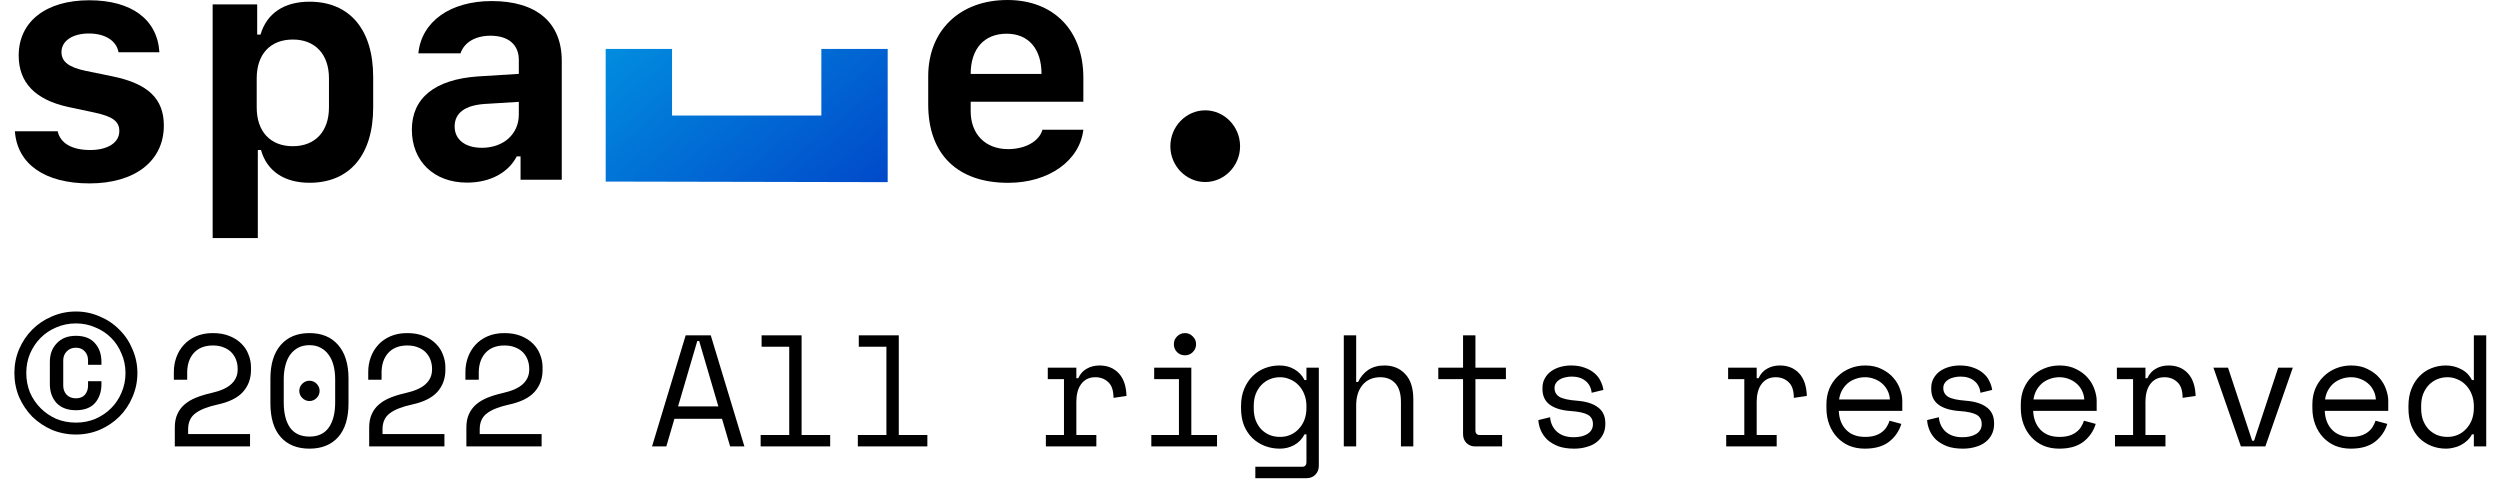
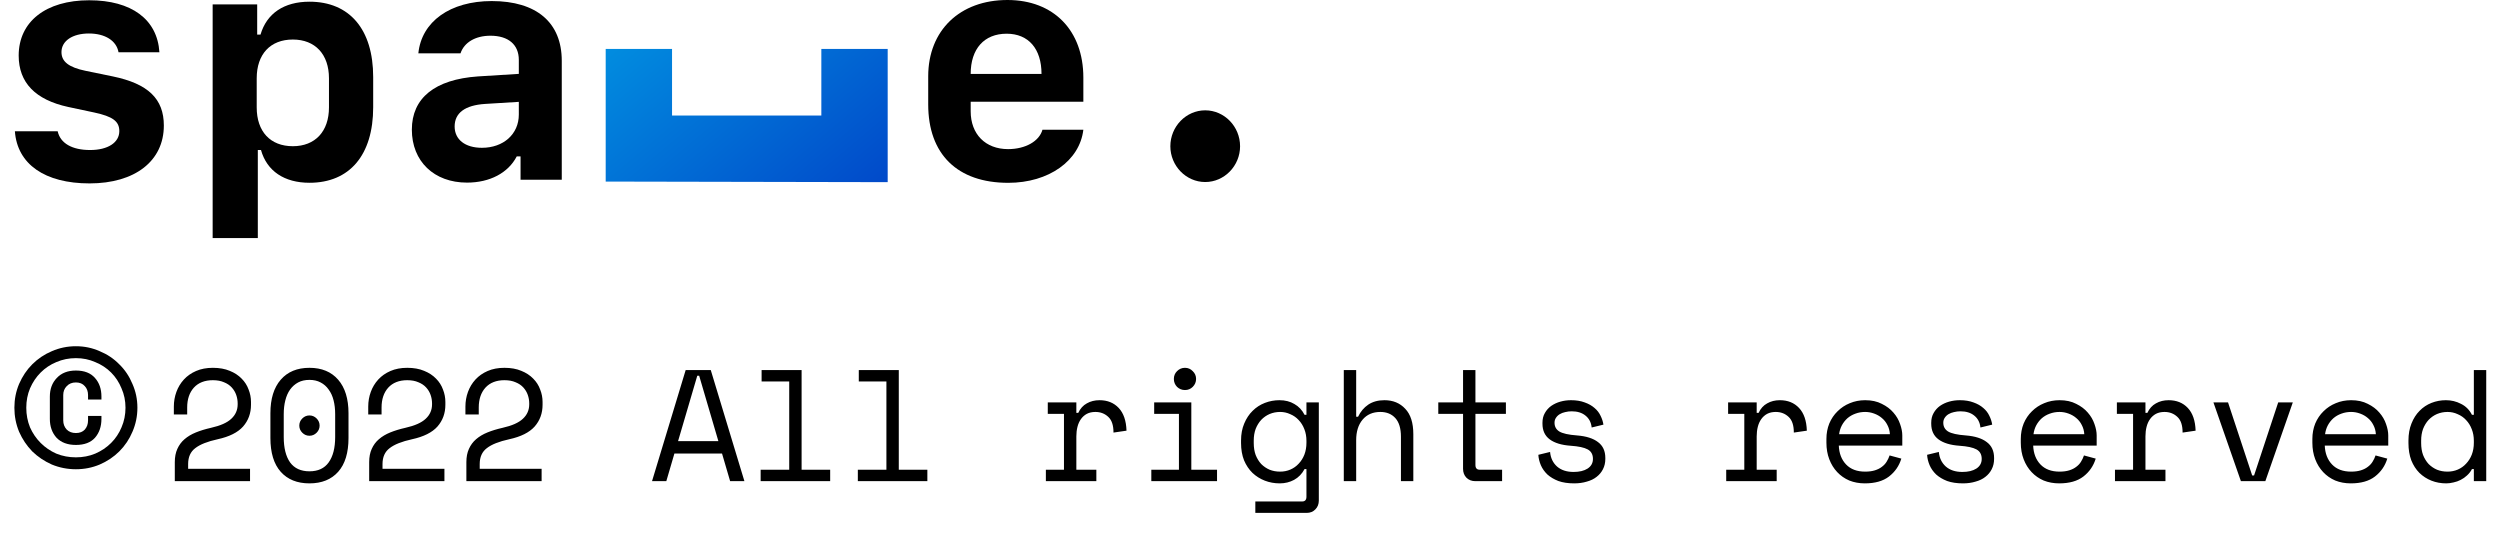
- <svg xmlns="http://www.w3.org/2000/svg" width="504" height="101" viewBox="0 0 504 101" fill="none">
-   <path d="M50.408 87.504V90H35.24V86.16C35.24 85.136 35.411 84.251 35.752 83.504C36.093 82.736 36.573 82.085 37.192 81.552C37.832 80.997 38.6 80.539 39.496 80.176C40.392 79.813 41.405 79.504 42.536 79.248C44.435 78.821 45.8 78.213 46.632 77.424C47.485 76.635 47.912 75.664 47.912 74.512V74.32C47.912 73.744 47.816 73.179 47.624 72.624C47.432 72.069 47.133 71.568 46.728 71.12C46.323 70.672 45.8 70.32 45.16 70.064C44.541 69.787 43.795 69.648 42.92 69.648C41.277 69.648 39.997 70.149 39.08 71.152C38.184 72.155 37.736 73.488 37.736 75.152V76.56H35.048V74.96C35.048 73.936 35.219 72.955 35.56 72.016C35.901 71.077 36.403 70.245 37.064 69.52C37.725 68.795 38.547 68.219 39.528 67.792C40.509 67.365 41.64 67.152 42.92 67.152C44.221 67.152 45.352 67.355 46.312 67.76C47.272 68.144 48.072 68.667 48.712 69.328C49.352 69.968 49.821 70.704 50.12 71.536C50.44 72.347 50.6 73.179 50.6 74.032V74.608C50.6 76.315 50.067 77.776 49 78.992C47.933 80.187 46.227 81.04 43.88 81.552C41.832 82 40.328 82.597 39.368 83.344C38.408 84.069 37.928 85.136 37.928 86.544V87.504H50.408ZM54.514 76.304C54.514 73.403 55.207 71.152 56.594 69.552C57.98 67.952 59.911 67.152 62.386 67.152C64.86 67.152 66.791 67.952 68.178 69.552C69.564 71.152 70.258 73.403 70.258 76.304V81.296C70.258 84.283 69.564 86.555 68.178 88.112C66.791 89.669 64.86 90.448 62.386 90.448C59.911 90.448 57.98 89.669 56.594 88.112C55.207 86.555 54.514 84.283 54.514 81.296V76.304ZM62.386 88.016C64.114 88.016 65.404 87.419 66.258 86.224C67.132 85.008 67.57 83.301 67.57 81.104V76.496C67.57 75.472 67.463 74.544 67.25 73.712C67.036 72.859 66.706 72.133 66.258 71.536C65.831 70.917 65.287 70.437 64.626 70.096C63.986 69.755 63.239 69.584 62.386 69.584C61.511 69.584 60.754 69.755 60.114 70.096C59.474 70.437 58.93 70.917 58.482 71.536C58.055 72.133 57.735 72.859 57.522 73.712C57.308 74.544 57.202 75.472 57.202 76.496V81.104C57.202 83.301 57.628 85.008 58.482 86.224C59.356 87.419 60.658 88.016 62.386 88.016ZM60.338 78.8C60.338 78.245 60.54 77.765 60.946 77.36C61.351 76.955 61.831 76.752 62.386 76.752C62.94 76.752 63.42 76.955 63.826 77.36C64.231 77.765 64.434 78.245 64.434 78.8C64.434 79.355 64.231 79.835 63.826 80.24C63.42 80.645 62.94 80.848 62.386 80.848C61.831 80.848 61.351 80.645 60.946 80.24C60.54 79.835 60.338 79.355 60.338 78.8ZM89.596 87.504V90H74.427V86.16C74.427 85.136 74.598 84.251 74.939 83.504C75.281 82.736 75.761 82.085 76.379 81.552C77.019 80.997 77.787 80.539 78.683 80.176C79.579 79.813 80.593 79.504 81.724 79.248C83.622 78.821 84.987 78.213 85.82 77.424C86.673 76.635 87.1 75.664 87.1 74.512V74.32C87.1 73.744 87.004 73.179 86.811 72.624C86.62 72.069 86.321 71.568 85.915 71.12C85.51 70.672 84.987 70.32 84.347 70.064C83.729 69.787 82.982 69.648 82.108 69.648C80.465 69.648 79.185 70.149 78.267 71.152C77.371 72.155 76.924 73.488 76.924 75.152V76.56H74.236V74.96C74.236 73.936 74.406 72.955 74.748 72.016C75.089 71.077 75.59 70.245 76.251 69.52C76.913 68.795 77.734 68.219 78.716 67.792C79.697 67.365 80.828 67.152 82.108 67.152C83.409 67.152 84.54 67.355 85.499 67.76C86.46 68.144 87.26 68.667 87.9 69.328C88.54 69.968 89.009 70.704 89.308 71.536C89.627 72.347 89.787 73.179 89.787 74.032V74.608C89.787 76.315 89.254 77.776 88.188 78.992C87.121 80.187 85.414 81.04 83.067 81.552C81.019 82 79.516 82.597 78.555 83.344C77.596 84.069 77.115 85.136 77.115 86.544V87.504H89.596ZM109.189 87.504V90H94.021V86.16C94.021 85.136 94.192 84.251 94.533 83.504C94.875 82.736 95.355 82.085 95.973 81.552C96.613 80.997 97.381 80.539 98.277 80.176C99.173 79.813 100.187 79.504 101.317 79.248C103.216 78.821 104.581 78.213 105.413 77.424C106.267 76.635 106.693 75.664 106.693 74.512V74.32C106.693 73.744 106.597 73.179 106.405 72.624C106.213 72.069 105.915 71.568 105.509 71.12C105.104 70.672 104.581 70.32 103.941 70.064C103.323 69.787 102.576 69.648 101.701 69.648C100.059 69.648 98.779 70.149 97.861 71.152C96.965 72.155 96.517 73.488 96.517 75.152V76.56H93.829V74.96C93.829 73.936 94 72.955 94.341 72.016C94.683 71.077 95.184 70.245 95.845 69.52C96.507 68.795 97.328 68.219 98.309 67.792C99.291 67.365 100.421 67.152 101.701 67.152C103.003 67.152 104.133 67.355 105.093 67.76C106.053 68.144 106.853 68.667 107.493 69.328C108.133 69.968 108.603 70.704 108.901 71.536C109.221 72.347 109.381 73.179 109.381 74.032V74.608C109.381 76.315 108.848 77.776 107.781 78.992C106.715 80.187 105.008 81.04 102.661 81.552C100.613 82 99.109 82.597 98.149 83.344C97.189 84.069 96.709 85.136 96.709 86.544V87.504H109.189ZM145.561 84.432H135.961L134.329 90H131.449L138.233 67.6H143.289L150.073 90H147.193L145.561 84.432ZM140.569 68.752L136.697 81.936H144.825L140.953 68.752H140.569ZM153.347 87.696H159.107V69.904H153.539V67.6H161.603V87.696H167.363V90H153.347V87.696ZM172.94 87.696H178.7V69.904H173.132V67.6H181.196V87.696H186.956V90H172.94V87.696ZM211.232 74.128H216.992V76.24H217.376C217.781 75.365 218.357 74.725 219.104 74.32C219.85 73.893 220.704 73.68 221.664 73.68C223.264 73.68 224.554 74.203 225.536 75.248C226.517 76.293 227.04 77.819 227.104 79.824L224.48 80.208C224.48 78.736 224.128 77.68 223.424 77.04C222.72 76.379 221.856 76.048 220.832 76.048C220.17 76.048 219.594 76.176 219.104 76.432C218.634 76.688 218.24 77.04 217.92 77.488C217.6 77.936 217.365 78.459 217.216 79.056C217.066 79.653 216.992 80.293 216.992 80.976V87.696H221.024V90H210.848V87.696H214.496V76.432H211.232V74.128ZM236.65 69.392C236.65 68.773 236.863 68.251 237.29 67.824C237.738 67.376 238.271 67.152 238.89 67.152C239.508 67.152 240.031 67.376 240.458 67.824C240.906 68.251 241.13 68.773 241.13 69.392C241.13 70.011 240.906 70.544 240.458 70.992C240.031 71.419 239.508 71.632 238.89 71.632C238.271 71.632 237.738 71.419 237.29 70.992C236.863 70.544 236.65 70.011 236.65 69.392ZM232.106 87.696H237.674V76.432H232.682V74.128H240.17V87.696H245.354V90H232.106V87.696ZM263.379 87.568H262.995C262.483 88.528 261.779 89.253 260.883 89.744C260.009 90.213 259.049 90.448 258.003 90.448C256.937 90.448 255.934 90.267 254.995 89.904C254.057 89.541 253.225 89.019 252.499 88.336C251.795 87.653 251.23 86.811 250.803 85.808C250.398 84.784 250.195 83.621 250.195 82.32V81.808C250.195 80.528 250.409 79.387 250.835 78.384C251.262 77.36 251.827 76.507 252.531 75.824C253.235 75.12 254.057 74.587 254.995 74.224C255.934 73.861 256.915 73.68 257.939 73.68C259.091 73.68 260.094 73.936 260.947 74.448C261.822 74.939 262.505 75.664 262.995 76.624H263.379V74.128H265.875V93.904C265.875 94.629 265.641 95.227 265.171 95.696C264.723 96.165 264.137 96.4 263.411 96.4H253.075V94.096H262.515C263.091 94.096 263.379 93.776 263.379 93.136V87.568ZM258.067 88.08C258.814 88.08 259.507 87.941 260.147 87.664C260.787 87.387 261.342 86.992 261.811 86.48C262.302 85.968 262.686 85.36 262.963 84.656C263.241 83.931 263.379 83.131 263.379 82.256V81.872C263.379 81.019 263.241 80.24 262.963 79.536C262.686 78.811 262.302 78.192 261.811 77.68C261.342 77.168 260.777 76.773 260.115 76.496C259.475 76.197 258.793 76.048 258.067 76.048C257.321 76.048 256.617 76.187 255.955 76.464C255.315 76.741 254.75 77.136 254.259 77.648C253.79 78.16 253.417 78.768 253.139 79.472C252.883 80.176 252.755 80.955 252.755 81.808V82.32C252.755 83.216 252.883 84.016 253.139 84.72C253.417 85.424 253.79 86.032 254.259 86.544C254.75 87.035 255.315 87.419 255.955 87.696C256.595 87.952 257.299 88.08 258.067 88.08ZM273.405 90H270.909V67.6H273.405V77.008H273.789C274.28 75.984 274.962 75.173 275.837 74.576C276.733 73.979 277.821 73.68 279.101 73.68C280.829 73.68 282.226 74.256 283.293 75.408C284.381 76.539 284.925 78.245 284.925 80.528V90H282.429V81.04C282.429 79.376 282.056 78.128 281.309 77.296C280.562 76.464 279.549 76.048 278.269 76.048C276.754 76.048 275.56 76.571 274.685 77.616C273.832 78.64 273.405 80.016 273.405 81.744V90ZM289.959 74.128H294.951V67.6H297.447V74.128H303.591V76.432H297.447V86.736C297.447 87.376 297.735 87.696 298.311 87.696H302.823V90H297.415C296.689 90 296.092 89.765 295.623 89.296C295.175 88.827 294.951 88.229 294.951 87.504V76.432H289.959V74.128ZM313.393 78.224C313.393 78.992 313.713 79.579 314.353 79.984C315.014 80.389 316.209 80.656 317.937 80.784C319.793 80.933 321.201 81.381 322.161 82.128C323.142 82.853 323.633 83.92 323.633 85.328V85.52C323.633 86.288 323.473 86.981 323.153 87.6C322.854 88.197 322.427 88.709 321.873 89.136C321.339 89.563 320.678 89.883 319.889 90.096C319.121 90.331 318.278 90.448 317.361 90.448C316.123 90.448 315.057 90.288 314.161 89.968C313.286 89.627 312.55 89.189 311.953 88.656C311.377 88.101 310.939 87.483 310.641 86.8C310.342 86.096 310.171 85.392 310.129 84.688L312.497 84.112C312.603 85.328 313.073 86.309 313.905 87.056C314.737 87.781 315.846 88.144 317.233 88.144C318.406 88.144 319.345 87.92 320.049 87.472C320.774 87.003 321.137 86.352 321.137 85.52C321.137 84.624 320.785 83.984 320.081 83.6C319.377 83.216 318.235 82.971 316.657 82.864C314.822 82.736 313.414 82.309 312.433 81.584C311.451 80.859 310.961 79.803 310.961 78.416V78.224C310.961 77.477 311.121 76.827 311.441 76.272C311.761 75.696 312.187 75.216 312.721 74.832C313.275 74.448 313.894 74.16 314.577 73.968C315.259 73.776 315.974 73.68 316.72 73.68C317.766 73.68 318.683 73.829 319.473 74.128C320.262 74.405 320.923 74.779 321.457 75.248C321.99 75.696 322.395 76.219 322.673 76.816C322.971 77.413 323.163 78.011 323.249 78.608L320.881 79.184C320.774 78.16 320.358 77.36 319.633 76.784C318.929 76.208 318.001 75.92 316.849 75.92C316.401 75.92 315.963 75.973 315.536 76.08C315.131 76.165 314.769 76.304 314.449 76.496C314.129 76.688 313.873 76.933 313.681 77.232C313.489 77.509 313.393 77.84 313.393 78.224ZM348.388 74.128H354.148V76.24H354.532C354.937 75.365 355.513 74.725 356.26 74.32C357.007 73.893 357.86 73.68 358.82 73.68C360.42 73.68 361.711 74.203 362.692 75.248C363.673 76.293 364.196 77.819 364.26 79.824L361.636 80.208C361.636 78.736 361.284 77.68 360.58 77.04C359.876 76.379 359.012 76.048 357.988 76.048C357.327 76.048 356.751 76.176 356.26 76.432C355.791 76.688 355.396 77.04 355.076 77.488C354.756 77.936 354.521 78.459 354.372 79.056C354.223 79.653 354.148 80.293 354.148 80.976V87.696H358.18V90H348.004V87.696H351.652V76.432H348.388V74.128ZM370.702 82.832C370.766 84.411 371.256 85.68 372.174 86.64C373.091 87.6 374.371 88.08 376.014 88.08C376.76 88.08 377.411 87.995 377.966 87.824C378.52 87.653 378.99 87.419 379.374 87.12C379.779 86.821 380.099 86.48 380.334 86.096C380.59 85.691 380.792 85.264 380.942 84.816L383.31 85.456C382.862 86.928 382.03 88.133 380.814 89.072C379.619 89.989 377.998 90.448 375.95 90.448C374.819 90.448 373.774 90.256 372.814 89.872C371.875 89.467 371.064 88.901 370.382 88.176C369.699 87.451 369.166 86.587 368.782 85.584C368.398 84.581 368.206 83.472 368.206 82.256V81.488C368.206 80.379 368.398 79.344 368.782 78.384C369.187 77.424 369.742 76.603 370.446 75.92C371.15 75.216 371.971 74.672 372.91 74.288C373.87 73.883 374.904 73.68 376.014 73.68C377.315 73.68 378.435 73.925 379.374 74.416C380.334 74.885 381.112 75.472 381.71 76.176C382.328 76.88 382.776 77.648 383.054 78.48C383.352 79.312 383.502 80.08 383.502 80.784V82.832H370.702ZM376.014 76.048C375.31 76.048 374.648 76.165 374.03 76.4C373.432 76.613 372.899 76.923 372.43 77.328C371.982 77.733 371.608 78.213 371.31 78.768C371.032 79.301 370.851 79.888 370.766 80.528H381.006C380.963 79.845 380.792 79.227 380.494 78.672C380.216 78.117 379.843 77.648 379.374 77.264C378.926 76.88 378.403 76.581 377.806 76.368C377.23 76.155 376.632 76.048 376.014 76.048ZM391.768 78.224C391.768 78.992 392.088 79.579 392.728 79.984C393.389 80.389 394.584 80.656 396.312 80.784C398.168 80.933 399.576 81.381 400.536 82.128C401.517 82.853 402.008 83.92 402.008 85.328V85.52C402.008 86.288 401.848 86.981 401.528 87.6C401.229 88.197 400.802 88.709 400.248 89.136C399.714 89.563 399.053 89.883 398.264 90.096C397.496 90.331 396.653 90.448 395.736 90.448C394.498 90.448 393.432 90.288 392.536 89.968C391.661 89.627 390.925 89.189 390.328 88.656C389.752 88.101 389.314 87.483 389.016 86.8C388.717 86.096 388.546 85.392 388.504 84.688L390.872 84.112C390.978 85.328 391.448 86.309 392.28 87.056C393.112 87.781 394.221 88.144 395.608 88.144C396.781 88.144 397.72 87.92 398.424 87.472C399.149 87.003 399.512 86.352 399.512 85.52C399.512 84.624 399.16 83.984 398.456 83.6C397.752 83.216 396.61 82.971 395.032 82.864C393.197 82.736 391.789 82.309 390.808 81.584C389.826 80.859 389.336 79.803 389.336 78.416V78.224C389.336 77.477 389.496 76.827 389.816 76.272C390.136 75.696 390.562 75.216 391.096 74.832C391.65 74.448 392.269 74.16 392.952 73.968C393.634 73.776 394.349 73.68 395.095 73.68C396.141 73.68 397.058 73.829 397.848 74.128C398.637 74.405 399.298 74.779 399.832 75.248C400.365 75.696 400.77 76.219 401.048 76.816C401.346 77.413 401.538 78.011 401.624 78.608L399.256 79.184C399.149 78.16 398.733 77.36 398.008 76.784C397.304 76.208 396.376 75.92 395.224 75.92C394.776 75.92 394.338 75.973 393.911 76.08C393.506 76.165 393.144 76.304 392.824 76.496C392.504 76.688 392.248 76.933 392.056 77.232C391.864 77.509 391.768 77.84 391.768 78.224ZM409.889 82.832C409.953 84.411 410.444 85.68 411.361 86.64C412.279 87.6 413.559 88.08 415.201 88.08C415.948 88.08 416.599 87.995 417.153 87.824C417.708 87.653 418.177 87.419 418.561 87.12C418.967 86.821 419.287 86.48 419.521 86.096C419.777 85.691 419.98 85.264 420.129 84.816L422.497 85.456C422.049 86.928 421.217 88.133 420.001 89.072C418.807 89.989 417.185 90.448 415.137 90.448C414.007 90.448 412.961 90.256 412.001 89.872C411.063 89.467 410.252 88.901 409.569 88.176C408.887 87.451 408.353 86.587 407.969 85.584C407.585 84.581 407.393 83.472 407.393 82.256V81.488C407.393 80.379 407.585 79.344 407.969 78.384C408.375 77.424 408.929 76.603 409.633 75.92C410.337 75.216 411.159 74.672 412.097 74.288C413.057 73.883 414.092 73.68 415.201 73.68C416.503 73.68 417.623 73.925 418.561 74.416C419.521 74.885 420.3 75.472 420.897 76.176C421.516 76.88 421.964 77.648 422.241 78.48C422.54 79.312 422.689 80.08 422.689 80.784V82.832H409.889ZM415.201 76.048C414.497 76.048 413.836 76.165 413.217 76.4C412.62 76.613 412.087 76.923 411.617 77.328C411.169 77.733 410.796 78.213 410.497 78.768C410.22 79.301 410.039 79.888 409.953 80.528H420.193C420.151 79.845 419.98 79.227 419.681 78.672C419.404 78.117 419.031 77.648 418.561 77.264C418.113 76.88 417.591 76.581 416.993 76.368C416.417 76.155 415.82 76.048 415.201 76.048ZM426.763 74.128H432.523V76.24H432.907C433.312 75.365 433.888 74.725 434.635 74.32C435.382 73.893 436.235 73.68 437.195 73.68C438.795 73.68 440.086 74.203 441.067 75.248C442.048 76.293 442.571 77.819 442.635 79.824L440.011 80.208C440.011 78.736 439.659 77.68 438.955 77.04C438.251 76.379 437.387 76.048 436.363 76.048C435.702 76.048 435.126 76.176 434.635 76.432C434.166 76.688 433.771 77.04 433.451 77.488C433.131 77.936 432.896 78.459 432.747 79.056C432.598 79.653 432.523 80.293 432.523 80.976V87.696H436.555V90H426.379V87.696H430.027V76.432H426.763V74.128ZM456.693 90H451.765L446.229 74.128H449.173L454.037 88.848H454.421L459.285 74.128H462.229L456.693 90ZM468.671 82.832C468.735 84.411 469.225 85.68 470.143 86.64C471.06 87.6 472.34 88.08 473.983 88.08C474.729 88.08 475.38 87.995 475.935 87.824C476.489 87.653 476.959 87.419 477.343 87.12C477.748 86.821 478.068 86.48 478.303 86.096C478.559 85.691 478.761 85.264 478.911 84.816L481.279 85.456C480.831 86.928 479.999 88.133 478.783 89.072C477.588 89.989 475.967 90.448 473.919 90.448C472.788 90.448 471.743 90.256 470.783 89.872C469.844 89.467 469.033 88.901 468.351 88.176C467.668 87.451 467.135 86.587 466.751 85.584C466.367 84.581 466.174 83.472 466.174 82.256V81.488C466.174 80.379 466.367 79.344 466.751 78.384C467.156 77.424 467.711 76.603 468.415 75.92C469.119 75.216 469.94 74.672 470.879 74.288C471.839 73.883 472.873 73.68 473.983 73.68C475.284 73.68 476.404 73.925 477.343 74.416C478.303 74.885 479.081 75.472 479.679 76.176C480.297 76.88 480.745 77.648 481.023 78.48C481.321 79.312 481.471 80.08 481.471 80.784V82.832H468.671ZM473.983 76.048C473.279 76.048 472.617 76.165 471.999 76.4C471.401 76.613 470.868 76.923 470.399 77.328C469.951 77.733 469.577 78.213 469.279 78.768C469.001 79.301 468.82 79.888 468.735 80.528H478.975C478.932 79.845 478.761 79.227 478.463 78.672C478.185 78.117 477.812 77.648 477.343 77.264C476.895 76.88 476.372 76.581 475.775 76.368C475.199 76.155 474.601 76.048 473.983 76.048ZM498.728 87.568H498.344C498.088 88.059 497.758 88.485 497.352 88.848C496.968 89.211 496.542 89.509 496.072 89.744C495.624 89.979 495.144 90.149 494.632 90.256C494.12 90.384 493.63 90.448 493.16 90.448C492.094 90.448 491.102 90.267 490.184 89.904C489.267 89.541 488.456 89.019 487.752 88.336C487.07 87.653 486.526 86.811 486.12 85.808C485.736 84.784 485.544 83.621 485.544 82.32V81.808C485.544 80.528 485.747 79.387 486.152 78.384C486.558 77.36 487.102 76.507 487.784 75.824C488.467 75.12 489.267 74.587 490.184 74.224C491.102 73.861 492.072 73.68 493.096 73.68C494.184 73.68 495.198 73.925 496.136 74.416C497.096 74.885 497.832 75.621 498.344 76.624H498.728V67.6H501.224V90H498.728V87.568ZM493.416 88.08C494.163 88.08 494.856 87.941 495.496 87.664C496.136 87.387 496.691 86.992 497.16 86.48C497.651 85.968 498.035 85.36 498.312 84.656C498.59 83.931 498.728 83.131 498.728 82.256V81.872C498.728 81.019 498.59 80.24 498.312 79.536C498.035 78.811 497.651 78.192 497.16 77.68C496.691 77.168 496.126 76.773 495.464 76.496C494.824 76.197 494.142 76.048 493.416 76.048C492.67 76.048 491.966 76.187 491.304 76.464C490.664 76.741 490.099 77.136 489.608 77.648C489.139 78.16 488.766 78.768 488.488 79.472C488.232 80.176 488.104 80.955 488.104 81.808V82.32C488.104 83.216 488.232 84.016 488.488 84.72C488.766 85.424 489.139 86.032 489.608 86.544C490.099 87.035 490.664 87.419 491.304 87.696C491.944 87.952 492.648 88.08 493.416 88.08Z" fill="black" />
-   <path d="M2.9 75.2C2.9 73.5 3.217 71.9 3.85 70.4C4.517 68.867 5.4 67.55 6.5 66.45C7.633 65.317 8.95 64.433 10.45 63.8C11.983 63.133 13.6 62.8 15.3 62.8C17 62.8 18.6 63.133 20.1 63.8C21.633 64.433 22.95 65.317 24.05 66.45C25.183 67.55 26.067 68.867 26.7 70.4C27.367 71.9 27.7 73.5 27.7 75.2C27.7 76.9 27.367 78.517 26.7 80.05C26.067 81.55 25.183 82.867 24.05 84C22.95 85.1 21.633 85.983 20.1 86.65C18.6 87.283 17 87.6 15.3 87.6C13.6 87.6 11.983 87.283 10.45 86.65C8.95 85.983 7.633 85.1 6.5 84C5.4 82.867 4.517 81.55 3.85 80.05C3.217 78.517 2.9 76.9 2.9 75.2ZM5.3 75.2C5.3 76.6 5.55 77.917 6.05 79.15C6.583 80.35 7.3 81.4 8.2 82.3C9.1 83.2 10.15 83.917 11.35 84.45C12.583 84.95 13.9 85.2 15.3 85.2C16.7 85.2 18 84.95 19.2 84.45C20.433 83.917 21.5 83.2 22.4 82.3C23.3 81.4 24 80.35 24.5 79.15C25.033 77.917 25.3 76.6 25.3 75.2C25.3 73.8 25.033 72.5 24.5 71.3C24 70.067 23.3 69 22.4 68.1C21.5 67.2 20.433 66.5 19.2 66C18 65.467 16.7 65.2 15.3 65.2C13.9 65.2 12.583 65.467 11.35 66C10.15 66.5 9.1 67.2 8.2 68.1C7.3 69 6.583 70.067 6.05 71.3C5.55 72.5 5.3 73.8 5.3 75.2ZM15.3 80.3C16.067 80.3 16.667 80.067 17.1 79.6C17.533 79.1 17.75 78.483 17.75 77.75V76.85H20.45V77.45C20.45 78.983 20.017 80.25 19.15 81.25C18.283 82.217 17 82.7 15.3 82.7C13.633 82.7 12.333 82.217 11.4 81.25C10.5 80.25 10.05 78.983 10.05 77.45V72.95C10.05 71.417 10.517 70.167 11.45 69.2C12.383 68.2 13.667 67.7 15.3 67.7C17 67.7 18.283 68.2 19.15 69.2C20.017 70.167 20.45 71.417 20.45 72.95V73.55H17.75V72.65C17.75 71.917 17.533 71.317 17.1 70.85C16.667 70.35 16.067 70.1 15.3 70.1C14.533 70.1 13.917 70.35 13.45 70.85C12.983 71.317 12.75 71.917 12.75 72.65V77.75C12.75 78.483 12.983 79.1 13.45 79.6C13.917 80.067 14.533 80.3 15.3 80.3Z" fill="black" />
+ <svg xmlns="http://www.w3.org/2000/svg" width="504" height="108" viewBox="0 0 504 108" fill="none">
+   <path d="M50.408 94.504V97H35.24V93.16C35.24 92.136 35.411 91.251 35.752 90.504C36.093 89.736 36.573 89.085 37.192 88.552C37.832 87.997 38.6 87.539 39.496 87.176C40.392 86.813 41.405 86.504 42.536 86.248C44.435 85.821 45.8 85.213 46.632 84.424C47.485 83.635 47.912 82.664 47.912 81.512V81.32C47.912 80.744 47.816 80.179 47.624 79.624C47.432 79.069 47.133 78.568 46.728 78.12C46.323 77.672 45.8 77.32 45.16 77.064C44.541 76.787 43.795 76.648 42.92 76.648C41.277 76.648 39.997 77.149 39.08 78.152C38.184 79.155 37.736 80.488 37.736 82.152V83.56H35.048V81.96C35.048 80.936 35.219 79.955 35.56 79.016C35.901 78.077 36.403 77.245 37.064 76.52C37.725 75.795 38.547 75.219 39.528 74.792C40.509 74.365 41.64 74.152 42.92 74.152C44.221 74.152 45.352 74.355 46.312 74.76C47.272 75.144 48.072 75.667 48.712 76.328C49.352 76.968 49.821 77.704 50.12 78.536C50.44 79.347 50.6 80.179 50.6 81.032V81.608C50.6 83.315 50.067 84.776 49 85.992C47.933 87.187 46.227 88.04 43.88 88.552C41.832 89 40.328 89.597 39.368 90.344C38.408 91.069 37.928 92.136 37.928 93.544V94.504H50.408ZM54.514 83.304C54.514 80.403 55.207 78.152 56.594 76.552C57.98 74.952 59.911 74.152 62.386 74.152C64.86 74.152 66.791 74.952 68.178 76.552C69.564 78.152 70.258 80.403 70.258 83.304V88.296C70.258 91.283 69.564 93.555 68.178 95.112C66.791 96.669 64.86 97.448 62.386 97.448C59.911 97.448 57.98 96.669 56.594 95.112C55.207 93.555 54.514 91.283 54.514 88.296V83.304ZM62.386 95.016C64.114 95.016 65.404 94.419 66.258 93.224C67.132 92.008 67.57 90.301 67.57 88.104V83.496C67.57 82.472 67.463 81.544 67.25 80.712C67.036 79.859 66.706 79.133 66.258 78.536C65.831 77.917 65.287 77.437 64.626 77.096C63.986 76.755 63.239 76.584 62.386 76.584C61.511 76.584 60.754 76.755 60.114 77.096C59.474 77.437 58.93 77.917 58.482 78.536C58.055 79.133 57.735 79.859 57.522 80.712C57.308 81.544 57.202 82.472 57.202 83.496V88.104C57.202 90.301 57.628 92.008 58.482 93.224C59.356 94.419 60.658 95.016 62.386 95.016ZM60.338 85.8C60.338 85.245 60.54 84.765 60.946 84.36C61.351 83.955 61.831 83.752 62.386 83.752C62.94 83.752 63.42 83.955 63.826 84.36C64.231 84.765 64.434 85.245 64.434 85.8C64.434 86.355 64.231 86.835 63.826 87.24C63.42 87.645 62.94 87.848 62.386 87.848C61.831 87.848 61.351 87.645 60.946 87.24C60.54 86.835 60.338 86.355 60.338 85.8ZM89.596 94.504V97H74.427V93.16C74.427 92.136 74.598 91.251 74.939 90.504C75.281 89.736 75.761 89.085 76.379 88.552C77.019 87.997 77.787 87.539 78.683 87.176C79.579 86.813 80.593 86.504 81.724 86.248C83.622 85.821 84.987 85.213 85.82 84.424C86.673 83.635 87.1 82.664 87.1 81.512V81.32C87.1 80.744 87.004 80.179 86.811 79.624C86.62 79.069 86.321 78.568 85.915 78.12C85.51 77.672 84.987 77.32 84.347 77.064C83.729 76.787 82.982 76.648 82.108 76.648C80.465 76.648 79.185 77.149 78.267 78.152C77.371 79.155 76.924 80.488 76.924 82.152V83.56H74.236V81.96C74.236 80.936 74.406 79.955 74.748 79.016C75.089 78.077 75.59 77.245 76.251 76.52C76.913 75.795 77.734 75.219 78.716 74.792C79.697 74.365 80.828 74.152 82.108 74.152C83.409 74.152 84.54 74.355 85.499 74.76C86.46 75.144 87.26 75.667 87.9 76.328C88.54 76.968 89.009 77.704 89.308 78.536C89.627 79.347 89.787 80.179 89.787 81.032V81.608C89.787 83.315 89.254 84.776 88.188 85.992C87.121 87.187 85.414 88.04 83.067 88.552C81.019 89 79.516 89.597 78.555 90.344C77.596 91.069 77.115 92.136 77.115 93.544V94.504H89.596ZM109.189 94.504V97H94.021V93.16C94.021 92.136 94.192 91.251 94.533 90.504C94.875 89.736 95.355 89.085 95.973 88.552C96.613 87.997 97.381 87.539 98.277 87.176C99.173 86.813 100.187 86.504 101.317 86.248C103.216 85.821 104.581 85.213 105.413 84.424C106.267 83.635 106.693 82.664 106.693 81.512V81.32C106.693 80.744 106.597 80.179 106.405 79.624C106.213 79.069 105.915 78.568 105.509 78.12C105.104 77.672 104.581 77.32 103.941 77.064C103.323 76.787 102.576 76.648 101.701 76.648C100.059 76.648 98.779 77.149 97.861 78.152C96.965 79.155 96.517 80.488 96.517 82.152V83.56H93.829V81.96C93.829 80.936 94 79.955 94.341 79.016C94.683 78.077 95.184 77.245 95.845 76.52C96.507 75.795 97.328 75.219 98.309 74.792C99.291 74.365 100.421 74.152 101.701 74.152C103.003 74.152 104.133 74.355 105.093 74.76C106.053 75.144 106.853 75.667 107.493 76.328C108.133 76.968 108.603 77.704 108.901 78.536C109.221 79.347 109.381 80.179 109.381 81.032V81.608C109.381 83.315 108.848 84.776 107.781 85.992C106.715 87.187 105.008 88.04 102.661 88.552C100.613 89 99.109 89.597 98.149 90.344C97.189 91.069 96.709 92.136 96.709 93.544V94.504H109.189ZM145.561 91.432H135.961L134.329 97H131.449L138.233 74.6H143.289L150.073 97H147.193L145.561 91.432ZM140.569 75.752L136.697 88.936H144.825L140.953 75.752H140.569ZM153.347 94.696H159.107V76.904H153.539V74.6H161.603V94.696H167.363V97H153.347V94.696ZM172.94 94.696H178.7V76.904H173.132V74.6H181.196V94.696H186.956V97H172.94V94.696ZM211.232 81.128H216.992V83.24H217.376C217.781 82.365 218.357 81.725 219.104 81.32C219.85 80.893 220.704 80.68 221.664 80.68C223.264 80.68 224.554 81.203 225.536 82.248C226.517 83.293 227.04 84.819 227.104 86.824L224.48 87.208C224.48 85.736 224.128 84.68 223.424 84.04C222.72 83.379 221.856 83.048 220.832 83.048C220.17 83.048 219.594 83.176 219.104 83.432C218.634 83.688 218.24 84.04 217.92 84.488C217.6 84.936 217.365 85.459 217.216 86.056C217.066 86.653 216.992 87.293 216.992 87.976V94.696H221.024V97H210.848V94.696H214.496V83.432H211.232V81.128ZM236.65 76.392C236.65 75.773 236.863 75.251 237.29 74.824C237.738 74.376 238.271 74.152 238.89 74.152C239.508 74.152 240.031 74.376 240.458 74.824C240.906 75.251 241.13 75.773 241.13 76.392C241.13 77.011 240.906 77.544 240.458 77.992C240.031 78.419 239.508 78.632 238.89 78.632C238.271 78.632 237.738 78.419 237.29 77.992C236.863 77.544 236.65 77.011 236.65 76.392ZM232.106 94.696H237.674V83.432H232.682V81.128H240.17V94.696H245.354V97H232.106V94.696ZM263.379 94.568H262.995C262.483 95.528 261.779 96.253 260.883 96.744C260.009 97.213 259.049 97.448 258.003 97.448C256.937 97.448 255.934 97.267 254.995 96.904C254.057 96.541 253.225 96.019 252.499 95.336C251.795 94.653 251.23 93.811 250.803 92.808C250.398 91.784 250.195 90.621 250.195 89.32V88.808C250.195 87.528 250.409 86.387 250.835 85.384C251.262 84.36 251.827 83.507 252.531 82.824C253.235 82.12 254.057 81.587 254.995 81.224C255.934 80.861 256.915 80.68 257.939 80.68C259.091 80.68 260.094 80.936 260.947 81.448C261.822 81.939 262.505 82.664 262.995 83.624H263.379V81.128H265.875V100.904C265.875 101.629 265.641 102.227 265.171 102.696C264.723 103.165 264.137 103.4 263.411 103.4H253.075V101.096H262.515C263.091 101.096 263.379 100.776 263.379 100.136V94.568ZM258.067 95.08C258.814 95.08 259.507 94.941 260.147 94.664C260.787 94.387 261.342 93.992 261.811 93.48C262.302 92.968 262.686 92.36 262.963 91.656C263.241 90.931 263.379 90.131 263.379 89.256V88.872C263.379 88.019 263.241 87.24 262.963 86.536C262.686 85.811 262.302 85.192 261.811 84.68C261.342 84.168 260.777 83.773 260.115 83.496C259.475 83.197 258.793 83.048 258.067 83.048C257.321 83.048 256.617 83.187 255.955 83.464C255.315 83.741 254.75 84.136 254.259 84.648C253.79 85.16 253.417 85.768 253.139 86.472C252.883 87.176 252.755 87.955 252.755 88.808V89.32C252.755 90.216 252.883 91.016 253.139 91.72C253.417 92.424 253.79 93.032 254.259 93.544C254.75 94.035 255.315 94.419 255.955 94.696C256.595 94.952 257.299 95.08 258.067 95.08ZM273.405 97H270.909V74.6H273.405V84.008H273.789C274.28 82.984 274.962 82.173 275.837 81.576C276.733 80.979 277.821 80.68 279.101 80.68C280.829 80.68 282.226 81.256 283.293 82.408C284.381 83.539 284.925 85.245 284.925 87.528V97H282.429V88.04C282.429 86.376 282.056 85.128 281.309 84.296C280.562 83.464 279.549 83.048 278.269 83.048C276.754 83.048 275.56 83.571 274.685 84.616C273.832 85.64 273.405 87.016 273.405 88.744V97ZM289.959 81.128H294.951V74.6H297.447V81.128H303.591V83.432H297.447V93.736C297.447 94.376 297.735 94.696 298.311 94.696H302.823V97H297.415C296.689 97 296.092 96.765 295.623 96.296C295.175 95.827 294.951 95.229 294.951 94.504V83.432H289.959V81.128ZM313.393 85.224C313.393 85.992 313.713 86.579 314.353 86.984C315.014 87.389 316.209 87.656 317.937 87.784C319.793 87.933 321.201 88.381 322.161 89.128C323.142 89.853 323.633 90.92 323.633 92.328V92.52C323.633 93.288 323.473 93.981 323.153 94.6C322.854 95.197 322.427 95.709 321.873 96.136C321.339 96.563 320.678 96.883 319.889 97.096C319.121 97.331 318.278 97.448 317.361 97.448C316.123 97.448 315.057 97.288 314.161 96.968C313.286 96.627 312.55 96.189 311.953 95.656C311.377 95.101 310.939 94.483 310.641 93.8C310.342 93.096 310.171 92.392 310.129 91.688L312.497 91.112C312.603 92.328 313.073 93.309 313.905 94.056C314.737 94.781 315.846 95.144 317.233 95.144C318.406 95.144 319.345 94.92 320.049 94.472C320.774 94.003 321.137 93.352 321.137 92.52C321.137 91.624 320.785 90.984 320.081 90.6C319.377 90.216 318.235 89.971 316.657 89.864C314.822 89.736 313.414 89.309 312.433 88.584C311.451 87.859 310.961 86.803 310.961 85.416V85.224C310.961 84.477 311.121 83.827 311.441 83.272C311.761 82.696 312.187 82.216 312.721 81.832C313.275 81.448 313.894 81.16 314.577 80.968C315.259 80.776 315.974 80.68 316.72 80.68C317.766 80.68 318.683 80.829 319.473 81.128C320.262 81.405 320.923 81.779 321.457 82.248C321.99 82.696 322.395 83.219 322.673 83.816C322.971 84.413 323.163 85.011 323.249 85.608L320.881 86.184C320.774 85.16 320.358 84.36 319.633 83.784C318.929 83.208 318.001 82.92 316.849 82.92C316.401 82.92 315.963 82.973 315.536 83.08C315.131 83.165 314.769 83.304 314.449 83.496C314.129 83.688 313.873 83.933 313.681 84.232C313.489 84.509 313.393 84.84 313.393 85.224ZM348.388 81.128H354.148V83.24H354.532C354.937 82.365 355.513 81.725 356.26 81.32C357.007 80.893 357.86 80.68 358.82 80.68C360.42 80.68 361.711 81.203 362.692 82.248C363.673 83.293 364.196 84.819 364.26 86.824L361.636 87.208C361.636 85.736 361.284 84.68 360.58 84.04C359.876 83.379 359.012 83.048 357.988 83.048C357.327 83.048 356.751 83.176 356.26 83.432C355.791 83.688 355.396 84.04 355.076 84.488C354.756 84.936 354.521 85.459 354.372 86.056C354.223 86.653 354.148 87.293 354.148 87.976V94.696H358.18V97H348.004V94.696H351.652V83.432H348.388V81.128ZM370.702 89.832C370.766 91.411 371.256 92.68 372.174 93.64C373.091 94.6 374.371 95.08 376.014 95.08C376.76 95.08 377.411 94.995 377.966 94.824C378.52 94.653 378.99 94.419 379.374 94.12C379.779 93.821 380.099 93.48 380.334 93.096C380.59 92.691 380.792 92.264 380.942 91.816L383.31 92.456C382.862 93.928 382.03 95.133 380.814 96.072C379.619 96.989 377.998 97.448 375.95 97.448C374.819 97.448 373.774 97.256 372.814 96.872C371.875 96.467 371.064 95.901 370.382 95.176C369.699 94.451 369.166 93.587 368.782 92.584C368.398 91.581 368.206 90.472 368.206 89.256V88.488C368.206 87.379 368.398 86.344 368.782 85.384C369.187 84.424 369.742 83.603 370.446 82.92C371.15 82.216 371.971 81.672 372.91 81.288C373.87 80.883 374.904 80.68 376.014 80.68C377.315 80.68 378.435 80.925 379.374 81.416C380.334 81.885 381.112 82.472 381.71 83.176C382.328 83.88 382.776 84.648 383.054 85.48C383.352 86.312 383.502 87.08 383.502 87.784V89.832H370.702ZM376.014 83.048C375.31 83.048 374.648 83.165 374.03 83.4C373.432 83.613 372.899 83.923 372.43 84.328C371.982 84.733 371.608 85.213 371.31 85.768C371.032 86.301 370.851 86.888 370.766 87.528H381.006C380.963 86.845 380.792 86.227 380.494 85.672C380.216 85.117 379.843 84.648 379.374 84.264C378.926 83.88 378.403 83.581 377.806 83.368C377.23 83.155 376.632 83.048 376.014 83.048ZM391.768 85.224C391.768 85.992 392.088 86.579 392.728 86.984C393.389 87.389 394.584 87.656 396.312 87.784C398.168 87.933 399.576 88.381 400.536 89.128C401.517 89.853 402.008 90.92 402.008 92.328V92.52C402.008 93.288 401.848 93.981 401.528 94.6C401.229 95.197 400.802 95.709 400.248 96.136C399.714 96.563 399.053 96.883 398.264 97.096C397.496 97.331 396.653 97.448 395.736 97.448C394.498 97.448 393.432 97.288 392.536 96.968C391.661 96.627 390.925 96.189 390.328 95.656C389.752 95.101 389.314 94.483 389.016 93.8C388.717 93.096 388.546 92.392 388.504 91.688L390.872 91.112C390.978 92.328 391.448 93.309 392.28 94.056C393.112 94.781 394.221 95.144 395.608 95.144C396.781 95.144 397.72 94.92 398.424 94.472C399.149 94.003 399.512 93.352 399.512 92.52C399.512 91.624 399.16 90.984 398.456 90.6C397.752 90.216 396.61 89.971 395.032 89.864C393.197 89.736 391.789 89.309 390.808 88.584C389.826 87.859 389.336 86.803 389.336 85.416V85.224C389.336 84.477 389.496 83.827 389.816 83.272C390.136 82.696 390.562 82.216 391.096 81.832C391.65 81.448 392.269 81.16 392.952 80.968C393.634 80.776 394.349 80.68 395.095 80.68C396.141 80.68 397.058 80.829 397.848 81.128C398.637 81.405 399.298 81.779 399.832 82.248C400.365 82.696 400.77 83.219 401.048 83.816C401.346 84.413 401.538 85.011 401.624 85.608L399.256 86.184C399.149 85.16 398.733 84.36 398.008 83.784C397.304 83.208 396.376 82.92 395.224 82.92C394.776 82.92 394.338 82.973 393.911 83.08C393.506 83.165 393.144 83.304 392.824 83.496C392.504 83.688 392.248 83.933 392.056 84.232C391.864 84.509 391.768 84.84 391.768 85.224ZM409.889 89.832C409.953 91.411 410.444 92.68 411.361 93.64C412.279 94.6 413.559 95.08 415.201 95.08C415.948 95.08 416.599 94.995 417.153 94.824C417.708 94.653 418.177 94.419 418.561 94.12C418.967 93.821 419.287 93.48 419.521 93.096C419.777 92.691 419.98 92.264 420.129 91.816L422.497 92.456C422.049 93.928 421.217 95.133 420.001 96.072C418.807 96.989 417.185 97.448 415.137 97.448C414.007 97.448 412.961 97.256 412.001 96.872C411.063 96.467 410.252 95.901 409.569 95.176C408.887 94.451 408.353 93.587 407.969 92.584C407.585 91.581 407.393 90.472 407.393 89.256V88.488C407.393 87.379 407.585 86.344 407.969 85.384C408.375 84.424 408.929 83.603 409.633 82.92C410.337 82.216 411.159 81.672 412.097 81.288C413.057 80.883 414.092 80.68 415.201 80.68C416.503 80.68 417.623 80.925 418.561 81.416C419.521 81.885 420.3 82.472 420.897 83.176C421.516 83.88 421.964 84.648 422.241 85.48C422.54 86.312 422.689 87.08 422.689 87.784V89.832H409.889ZM415.201 83.048C414.497 83.048 413.836 83.165 413.217 83.4C412.62 83.613 412.087 83.923 411.617 84.328C411.169 84.733 410.796 85.213 410.497 85.768C410.22 86.301 410.039 86.888 409.953 87.528H420.193C420.151 86.845 419.98 86.227 419.681 85.672C419.404 85.117 419.031 84.648 418.561 84.264C418.113 83.88 417.591 83.581 416.993 83.368C416.417 83.155 415.82 83.048 415.201 83.048ZM426.763 81.128H432.523V83.24H432.907C433.312 82.365 433.888 81.725 434.635 81.32C435.382 80.893 436.235 80.68 437.195 80.68C438.795 80.68 440.086 81.203 441.067 82.248C442.048 83.293 442.571 84.819 442.635 86.824L440.011 87.208C440.011 85.736 439.659 84.68 438.955 84.04C438.251 83.379 437.387 83.048 436.363 83.048C435.702 83.048 435.126 83.176 434.635 83.432C434.166 83.688 433.771 84.04 433.451 84.488C433.131 84.936 432.896 85.459 432.747 86.056C432.598 86.653 432.523 87.293 432.523 87.976V94.696H436.555V97H426.379V94.696H430.027V83.432H426.763V81.128ZM456.693 97H451.765L446.229 81.128H449.173L454.037 95.848H454.421L459.285 81.128H462.229L456.693 97ZM468.671 89.832C468.735 91.411 469.225 92.68 470.143 93.64C471.06 94.6 472.34 95.08 473.983 95.08C474.729 95.08 475.38 94.995 475.935 94.824C476.489 94.653 476.959 94.419 477.343 94.12C477.748 93.821 478.068 93.48 478.303 93.096C478.559 92.691 478.761 92.264 478.911 91.816L481.279 92.456C480.831 93.928 479.999 95.133 478.783 96.072C477.588 96.989 475.967 97.448 473.919 97.448C472.788 97.448 471.743 97.256 470.783 96.872C469.844 96.467 469.033 95.901 468.351 95.176C467.668 94.451 467.135 93.587 466.751 92.584C466.367 91.581 466.174 90.472 466.174 89.256V88.488C466.174 87.379 466.367 86.344 466.751 85.384C467.156 84.424 467.711 83.603 468.415 82.92C469.119 82.216 469.94 81.672 470.879 81.288C471.839 80.883 472.873 80.68 473.983 80.68C475.284 80.68 476.404 80.925 477.343 81.416C478.303 81.885 479.081 82.472 479.679 83.176C480.297 83.88 480.745 84.648 481.023 85.48C481.321 86.312 481.471 87.08 481.471 87.784V89.832H468.671ZM473.983 83.048C473.279 83.048 472.617 83.165 471.999 83.4C471.401 83.613 470.868 83.923 470.399 84.328C469.951 84.733 469.577 85.213 469.279 85.768C469.001 86.301 468.82 86.888 468.735 87.528H478.975C478.932 86.845 478.761 86.227 478.463 85.672C478.185 85.117 477.812 84.648 477.343 84.264C476.895 83.88 476.372 83.581 475.775 83.368C475.199 83.155 474.601 83.048 473.983 83.048ZM498.728 94.568H498.344C498.088 95.059 497.758 95.485 497.352 95.848C496.968 96.211 496.542 96.509 496.072 96.744C495.624 96.979 495.144 97.149 494.632 97.256C494.12 97.384 493.63 97.448 493.16 97.448C492.094 97.448 491.102 97.267 490.184 96.904C489.267 96.541 488.456 96.019 487.752 95.336C487.07 94.653 486.526 93.811 486.12 92.808C485.736 91.784 485.544 90.621 485.544 89.32V88.808C485.544 87.528 485.747 86.387 486.152 85.384C486.558 84.36 487.102 83.507 487.784 82.824C488.467 82.12 489.267 81.587 490.184 81.224C491.102 80.861 492.072 80.68 493.096 80.68C494.184 80.68 495.198 80.925 496.136 81.416C497.096 81.885 497.832 82.621 498.344 83.624H498.728V74.6H501.224V97H498.728V94.568ZM493.416 95.08C494.163 95.08 494.856 94.941 495.496 94.664C496.136 94.387 496.691 93.992 497.16 93.48C497.651 92.968 498.035 92.36 498.312 91.656C498.59 90.931 498.728 90.131 498.728 89.256V88.872C498.728 88.019 498.59 87.24 498.312 86.536C498.035 85.811 497.651 85.192 497.16 84.68C496.691 84.168 496.126 83.773 495.464 83.496C494.824 83.197 494.142 83.048 493.416 83.048C492.67 83.048 491.966 83.187 491.304 83.464C490.664 83.741 490.099 84.136 489.608 84.648C489.139 85.16 488.766 85.768 488.488 86.472C488.232 87.176 488.104 87.955 488.104 88.808V89.32C488.104 90.216 488.232 91.016 488.488 91.72C488.766 92.424 489.139 93.032 489.608 93.544C490.099 94.035 490.664 94.419 491.304 94.696C491.944 94.952 492.648 95.08 493.416 95.08Z" fill="black" />
+   <path d="M2.9 82.2C2.9 80.5 3.217 78.9 3.85 77.4C4.517 75.867 5.4 74.55 6.5 73.45C7.633 72.317 8.95 71.433 10.45 70.8C11.983 70.133 13.6 69.8 15.3 69.8C17 69.8 18.6 70.133 20.1 70.8C21.633 71.433 22.95 72.317 24.05 73.45C25.183 74.55 26.067 75.867 26.7 77.4C27.367 78.9 27.7 80.5 27.7 82.2C27.7 83.9 27.367 85.517 26.7 87.05C26.067 88.55 25.183 89.867 24.05 91C22.95 92.1 21.633 92.983 20.1 93.65C18.6 94.283 17 94.6 15.3 94.6C13.6 94.6 11.983 94.283 10.45 93.65C8.95 92.983 7.633 92.1 6.5 91C5.4 89.867 4.517 88.55 3.85 87.05C3.217 85.517 2.9 83.9 2.9 82.2ZM5.3 82.2C5.3 83.6 5.55 84.917 6.05 86.15C6.583 87.35 7.3 88.4 8.2 89.3C9.1 90.2 10.15 90.917 11.35 91.45C12.583 91.95 13.9 92.2 15.3 92.2C16.7 92.2 18 91.95 19.2 91.45C20.433 90.917 21.5 90.2 22.4 89.3C23.3 88.4 24 87.35 24.5 86.15C25.033 84.917 25.3 83.6 25.3 82.2C25.3 80.8 25.033 79.5 24.5 78.3C24 77.067 23.3 76 22.4 75.1C21.5 74.2 20.433 73.5 19.2 73C18 72.467 16.7 72.2 15.3 72.2C13.9 72.2 12.583 72.467 11.35 73C10.15 73.5 9.1 74.2 8.2 75.1C7.3 76 6.583 77.067 6.05 78.3C5.55 79.5 5.3 80.8 5.3 82.2ZM15.3 87.3C16.067 87.3 16.667 87.067 17.1 86.6C17.533 86.1 17.75 85.483 17.75 84.75V83.85H20.45V84.45C20.45 85.983 20.017 87.25 19.15 88.25C18.283 89.217 17 89.7 15.3 89.7C13.633 89.7 12.333 89.217 11.4 88.25C10.5 87.25 10.05 85.983 10.05 84.45V79.95C10.05 78.417 10.517 77.167 11.45 76.2C12.383 75.2 13.667 74.7 15.3 74.7C17 74.7 18.283 75.2 19.15 76.2C20.017 77.167 20.45 78.417 20.45 79.95V80.55H17.75V79.65C17.75 78.917 17.533 78.317 17.1 77.85C16.667 77.35 16.067 77.1 15.3 77.1C14.533 77.1 13.917 77.35 13.45 77.85C12.983 78.317 12.75 78.917 12.75 79.65V84.75C12.75 85.483 12.983 86.1 13.45 86.6C13.917 87.067 14.533 87.3 15.3 87.3Z" fill="black" />
  <path d="M210.161 26.152C209.522 28.46 206.743 30.062 203.228 30.062C198.66 30.062 195.689 27.05 195.689 22.435V20.512H218.404V15.64C218.404 6.154 212.429 0 203.101 0C193.516 0 187.127 6.121 187.127 15.384V21.057C187.127 31.088 193.005 36.857 203.26 36.857C211.439 36.857 217.669 32.402 218.404 26.152H210.161ZM202.941 6.795C207.35 6.795 209.969 9.839 209.969 14.903H195.689C195.689 9.839 198.404 6.795 202.941 6.795Z" fill="black" />
  <path d="M242.971 36.697C246.837 36.697 250 33.428 250 29.486C250 25.512 246.837 22.242 242.971 22.242C239.106 22.242 235.943 25.512 235.943 29.486C235.943 33.428 239.106 36.697 242.971 36.697Z" fill="black" />
  <path d="M122.108 36.605L178.958 36.723V9.868H165.582V23.296H135.484V9.868H122.108V36.605Z" fill="url(#paint0_linear_1441_887)" />
  <path d="M3.767 11.207C3.767 16.655 7.121 20.117 13.735 21.559L19.006 22.681C22.712 23.482 24.054 24.444 24.054 26.431C24.054 28.738 21.753 30.244 18.175 30.244C14.533 30.244 12.169 28.898 11.626 26.463H3C3.479 33.097 9.038 36.975 18.047 36.975C27.216 36.975 33.031 32.456 33.031 25.309C33.031 19.925 29.868 16.88 22.744 15.406L17.281 14.284C13.862 13.579 12.393 12.425 12.393 10.502C12.393 8.259 14.597 6.752 17.92 6.752C21.178 6.752 23.479 8.194 23.894 10.534H32.136C31.721 3.9 26.514 0.054 17.983 0.054C9.262 0.054 3.767 4.348 3.767 11.207Z" fill="black" />
  <path d="M62.391 0.342C57.247 0.342 53.765 2.714 52.519 6.977H51.848V0.887H42.871V48H51.976V30.244H52.615C53.797 34.475 57.311 36.847 62.391 36.847C70.474 36.847 75.234 31.27 75.234 21.623V15.534C75.234 5.919 70.474 0.342 62.391 0.342ZM59.036 7.97C63.541 7.97 66.321 10.951 66.321 15.79V21.655C66.321 26.495 63.541 29.475 59.036 29.475C54.5 29.475 51.752 26.527 51.752 21.655V15.79C51.752 10.919 54.5 7.97 59.036 7.97Z" fill="black" />
  <path d="M94.147 36.815C98.748 36.815 102.454 34.86 104.179 31.526H104.945V36.238H113.252V12.265C113.252 4.541 108.172 0.214 99.131 0.214C90.761 0.214 84.978 4.348 84.339 10.758H92.837C93.572 8.547 95.84 7.201 98.875 7.201C102.485 7.201 104.594 8.996 104.594 12.072V14.893L96.352 15.406C87.662 16.015 83.029 19.764 83.029 26.142C83.029 32.52 87.502 36.815 94.147 36.815ZM97.15 29.796C93.764 29.796 91.655 28.129 91.655 25.501C91.655 22.777 93.732 21.207 97.821 20.95L104.594 20.534V23.098C104.594 27.04 101.495 29.796 97.15 29.796Z" fill="black" />
  <defs>
    <linearGradient id="paint0_linear_1441_887" x1="250" y1="48" x2="124.432" y2="-101.793" gradientUnits="userSpaceOnUse">
      <stop stop-color="#0209B5" />
      <stop offset="1" stop-color="#00F0FF" />
    </linearGradient>
  </defs>
</svg>
